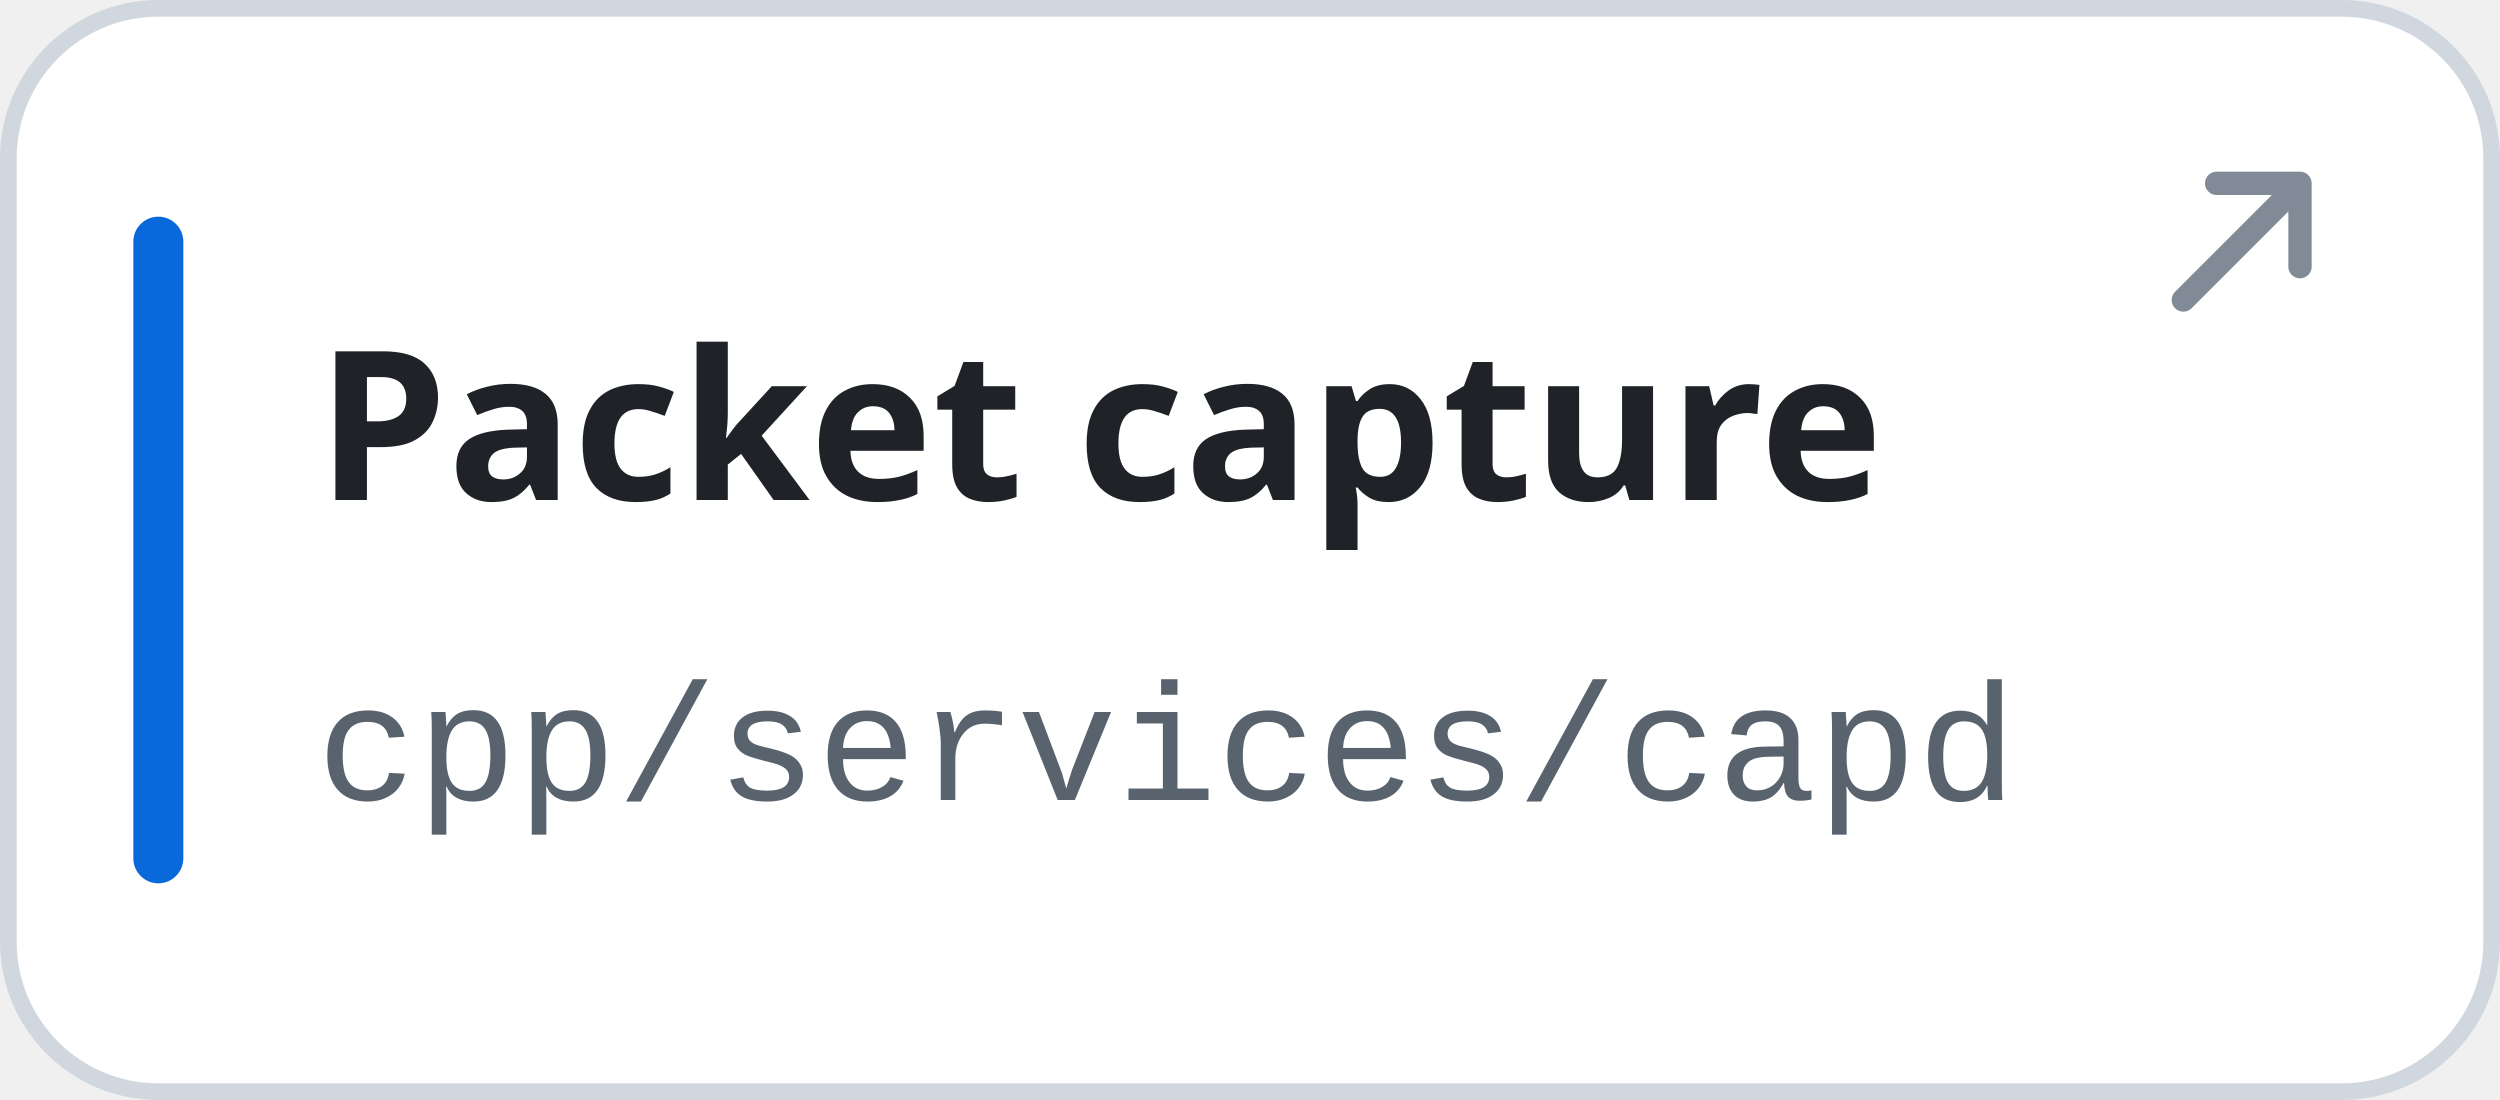
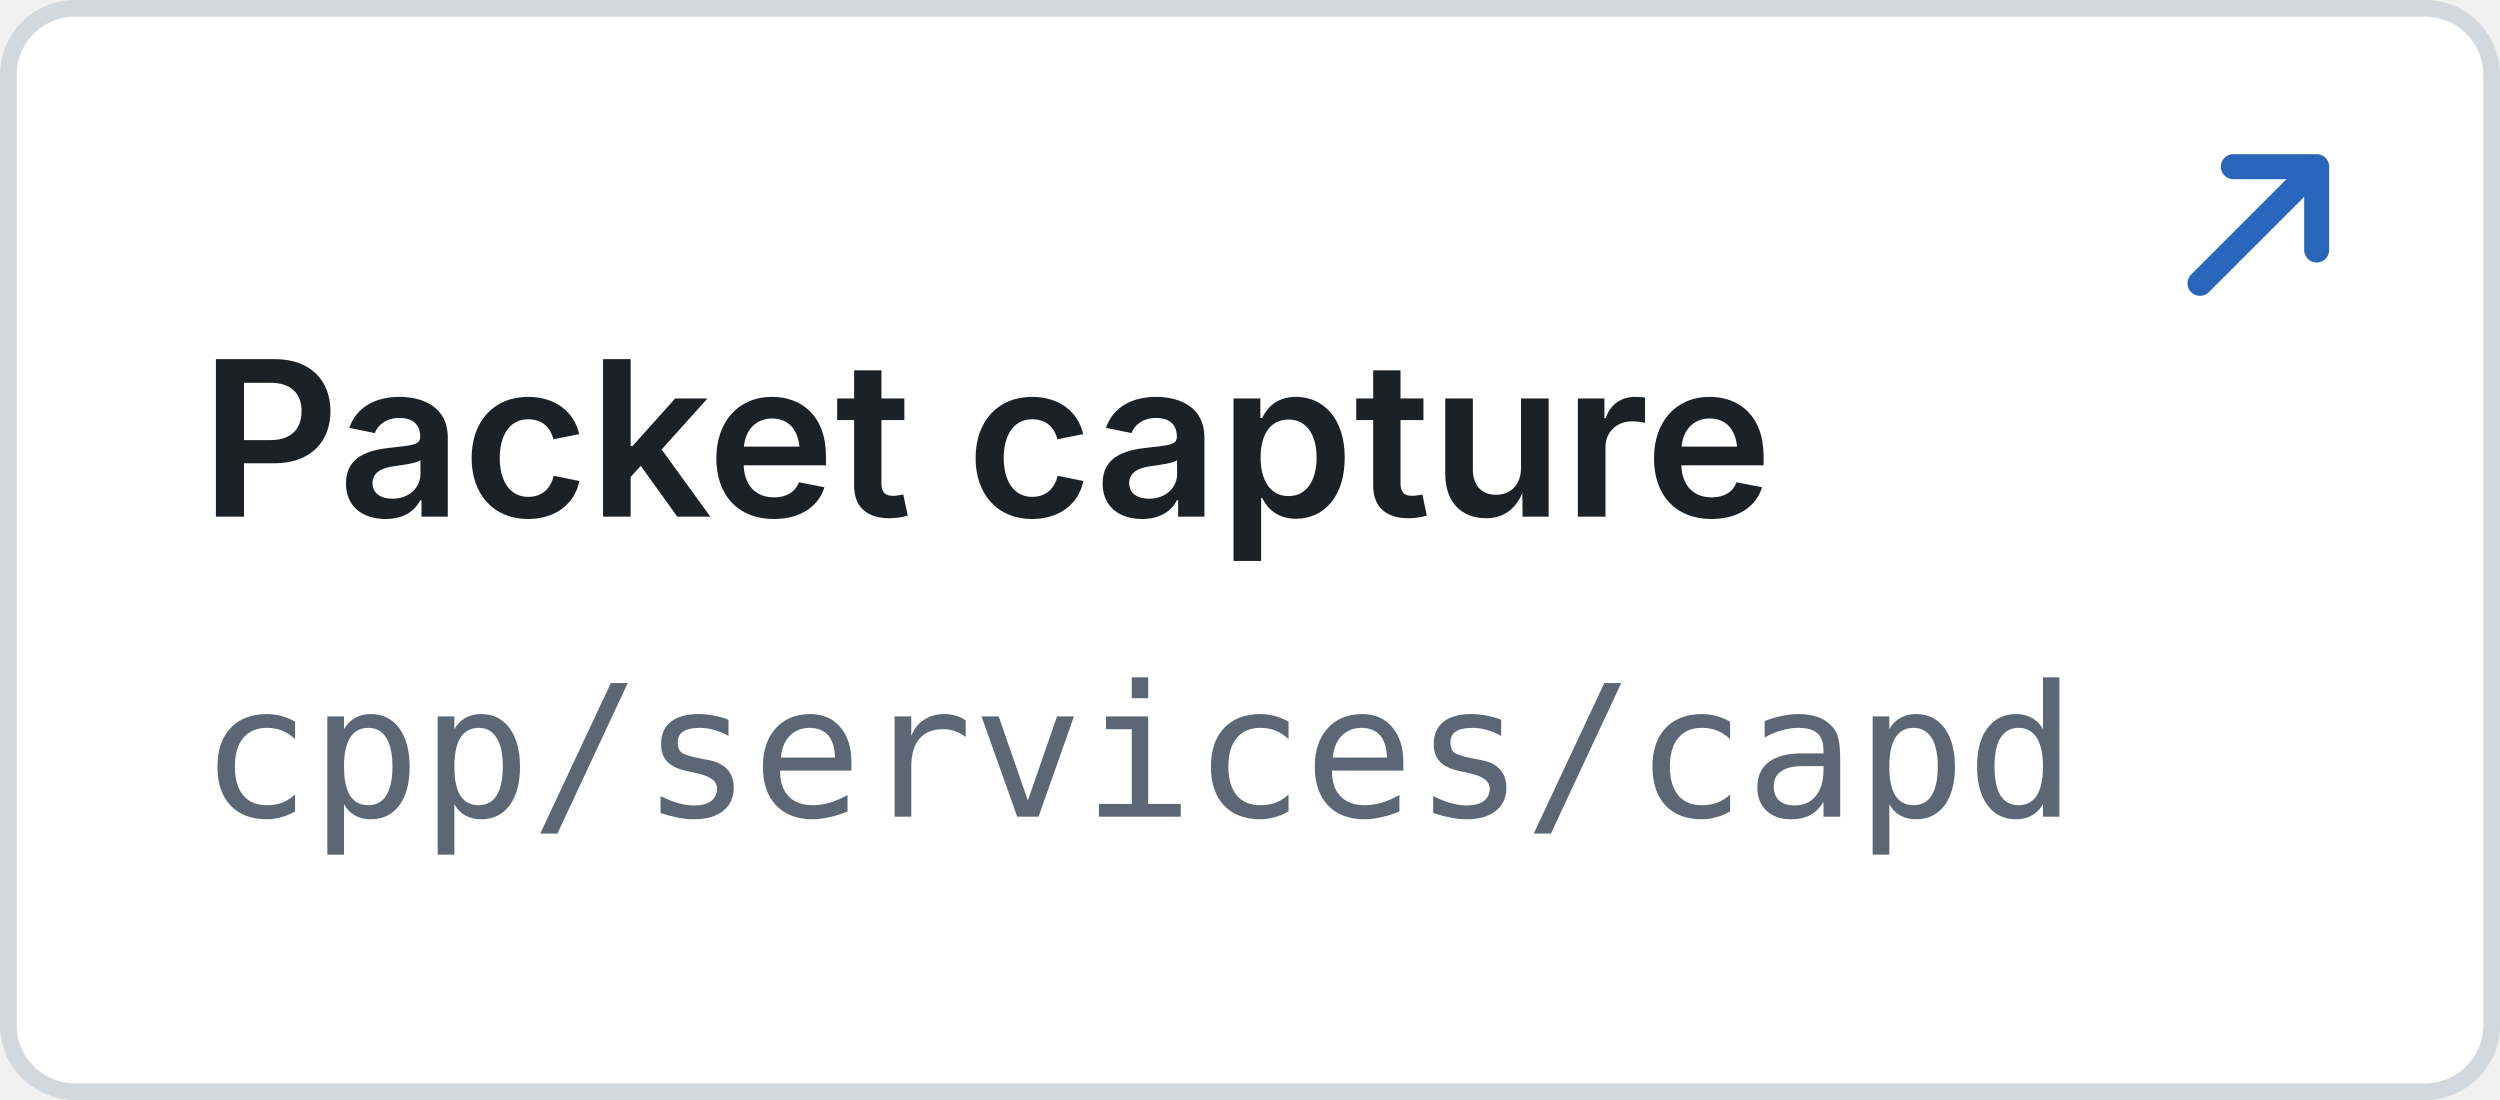
<svg xmlns="http://www.w3.org/2000/svg" width="150" height="66" viewBox="0 0 150 66" role="img" aria-label="Packet capture: cpp/services/capd">
-   <rect x="0.5" y="0.5" width="149" height="65" rx="9" fill="#ffffff" stroke="#d0d7de" />
-   <rect x="8" y="13" width="3" height="40" rx="1.5" fill="#0969da" />
-   <path d="M131 18 L138 11 M133 11 H138 V16" fill="none" stroke="#818b98" stroke-width="1.4" stroke-linecap="round" stroke-linejoin="round" />
-   <text x="19" y="30" font-family="-apple-system, BlinkMacSystemFont, 'Segoe UI', 'Noto Sans', Helvetica, Arial, sans-serif" font-size="12.5" font-weight="700" fill="#1f2328">Packet capture</text>
-   <text x="19" y="48" font-family="ui-monospace, SFMono-Regular, 'SF Mono', Menlo, Consolas, 'Liberation Mono', monospace" font-size="10" fill="#59636e">cpp/services/capd</text>
+   <rect x="0.5" y="0.5" width="149" height="65" rx="4" fill="#FFFFFF" stroke="#D3D8DE" />
+   <path d="M132 17 L139 10 M134 10 H139 V15" fill="none" stroke="#2865BB" stroke-width="1.5" stroke-linecap="round" stroke-linejoin="round" />
+   <text x="12" y="31" font-family="Inter, system-ui, -apple-system, 'Segoe UI', Roboto, sans-serif" font-size="13" font-weight="600" fill="#1C2127">Packet capture</text>
+   <text x="12" y="49" font-family="'JetBrains Mono', 'IBM Plex Mono', ui-monospace, Menlo, Consolas, monospace" font-size="11" fill="#5B6775">cpp/services/capd</text>
</svg>
